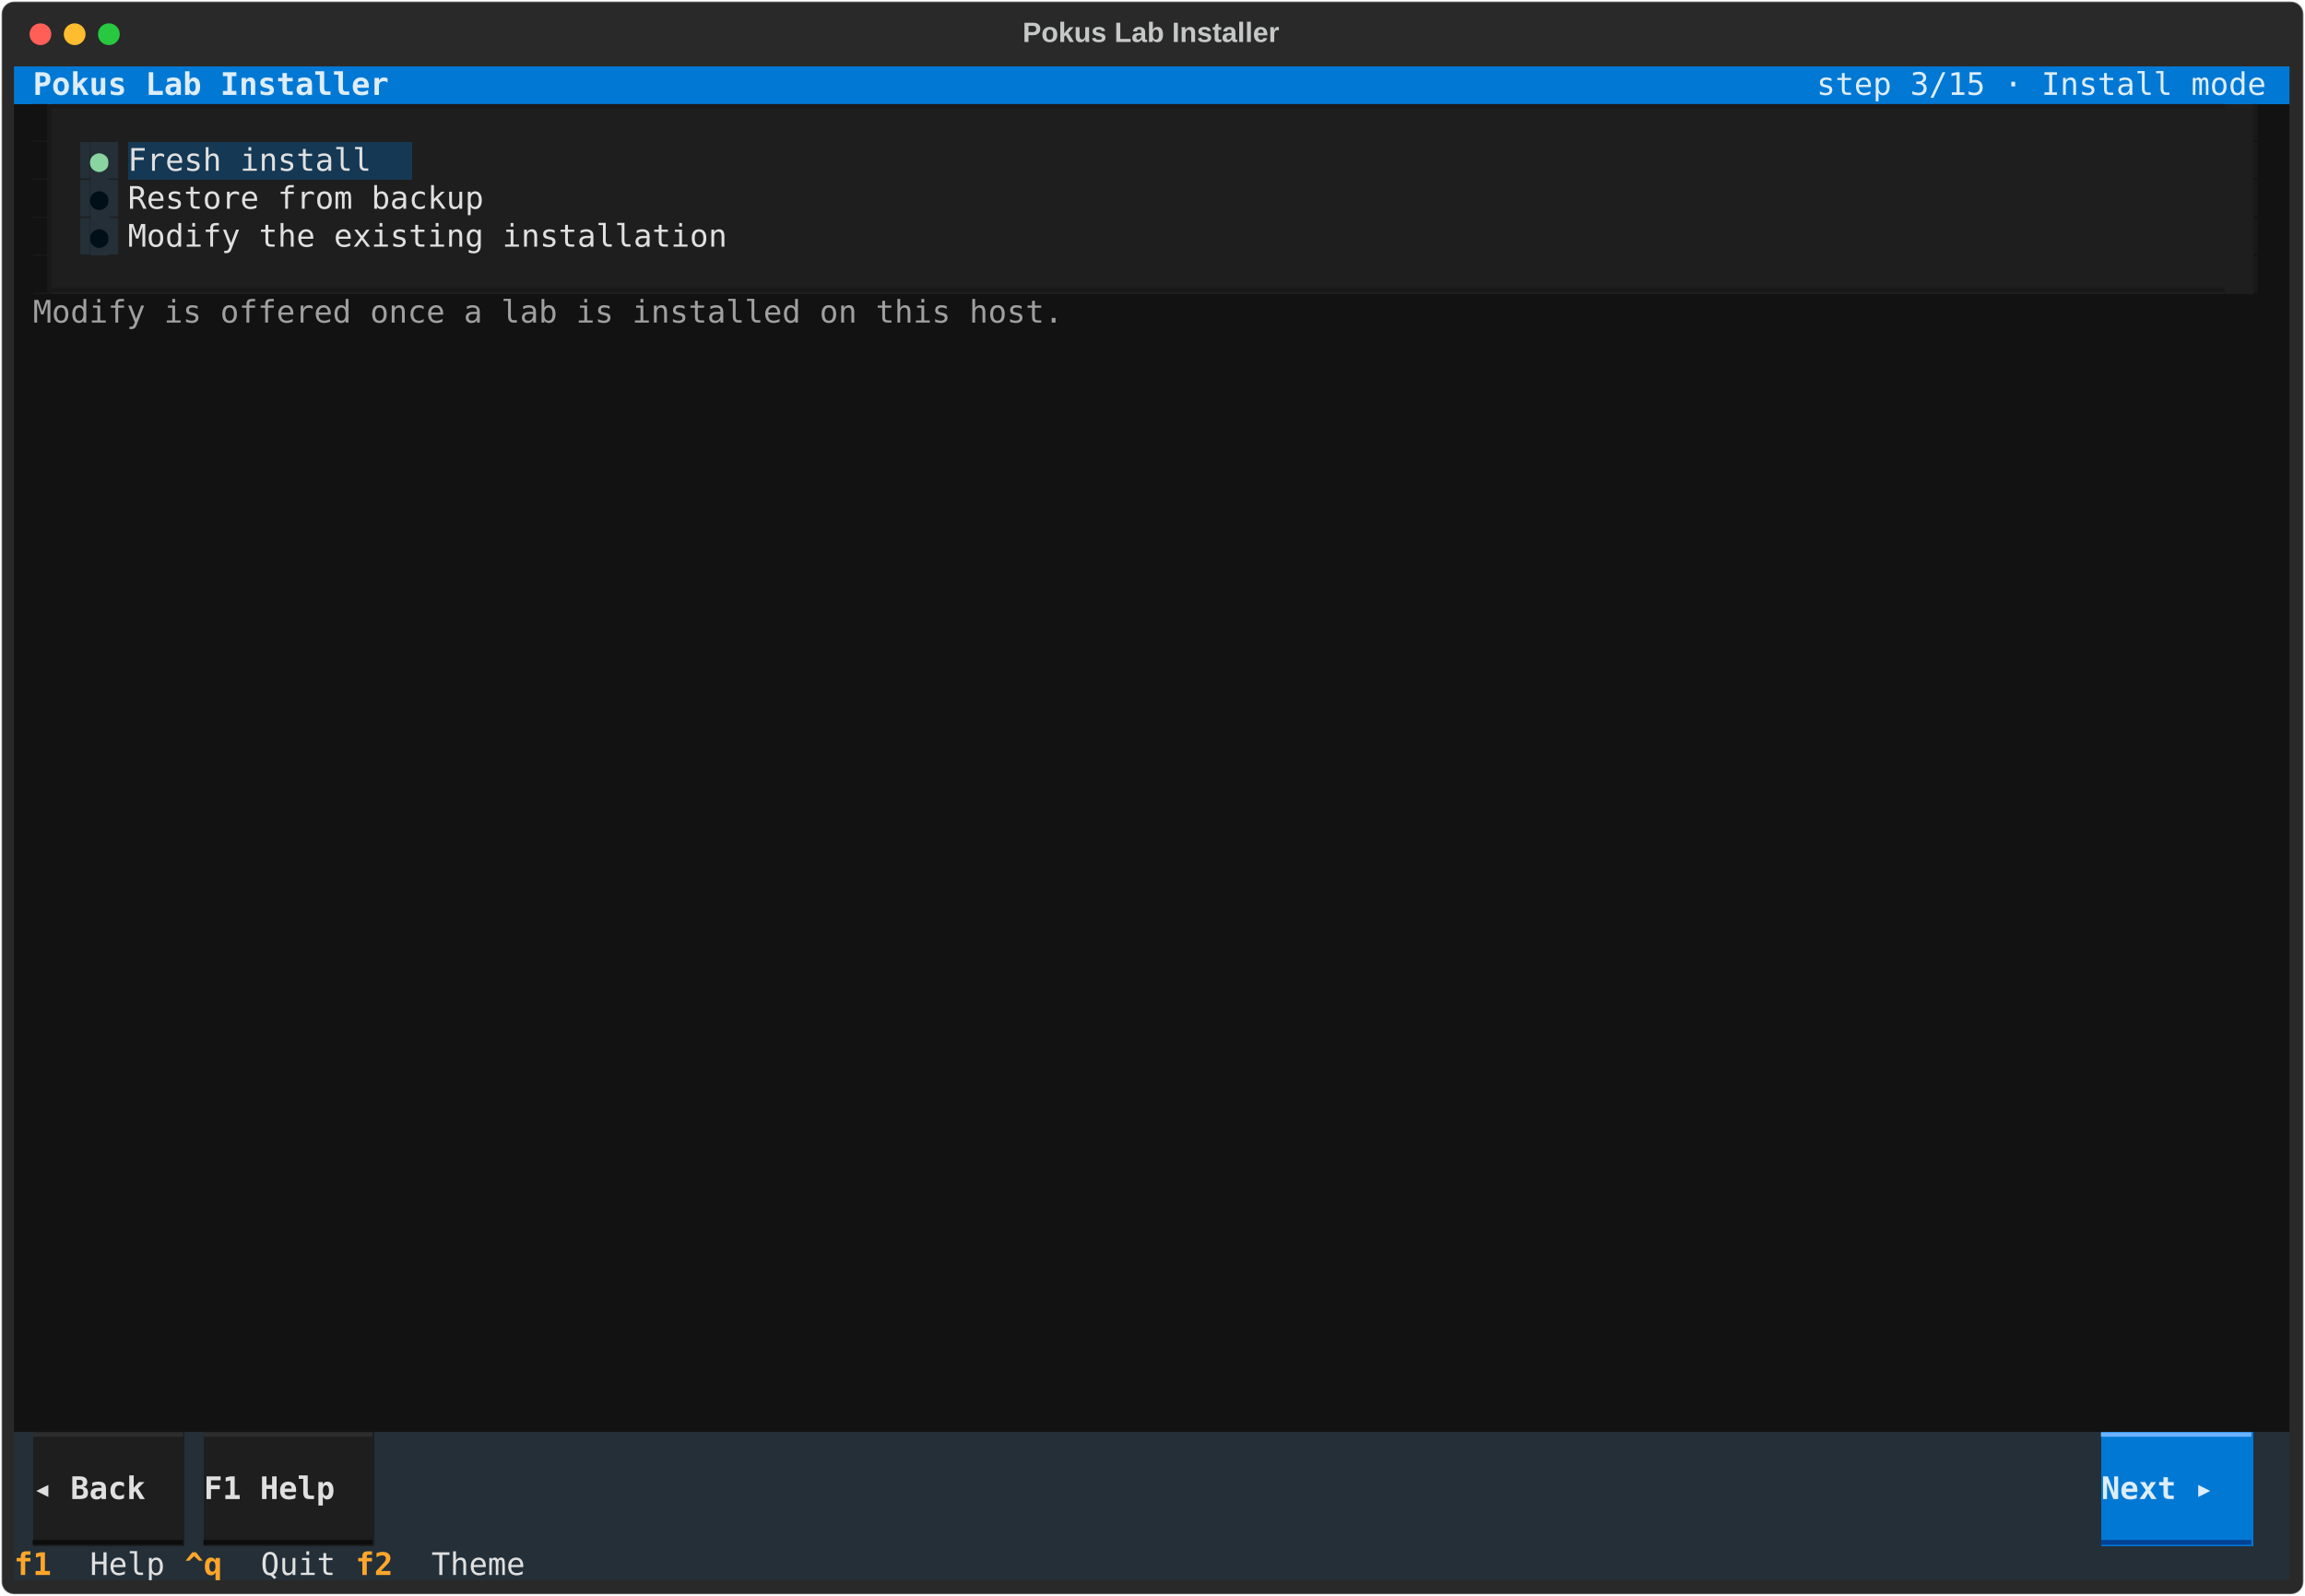
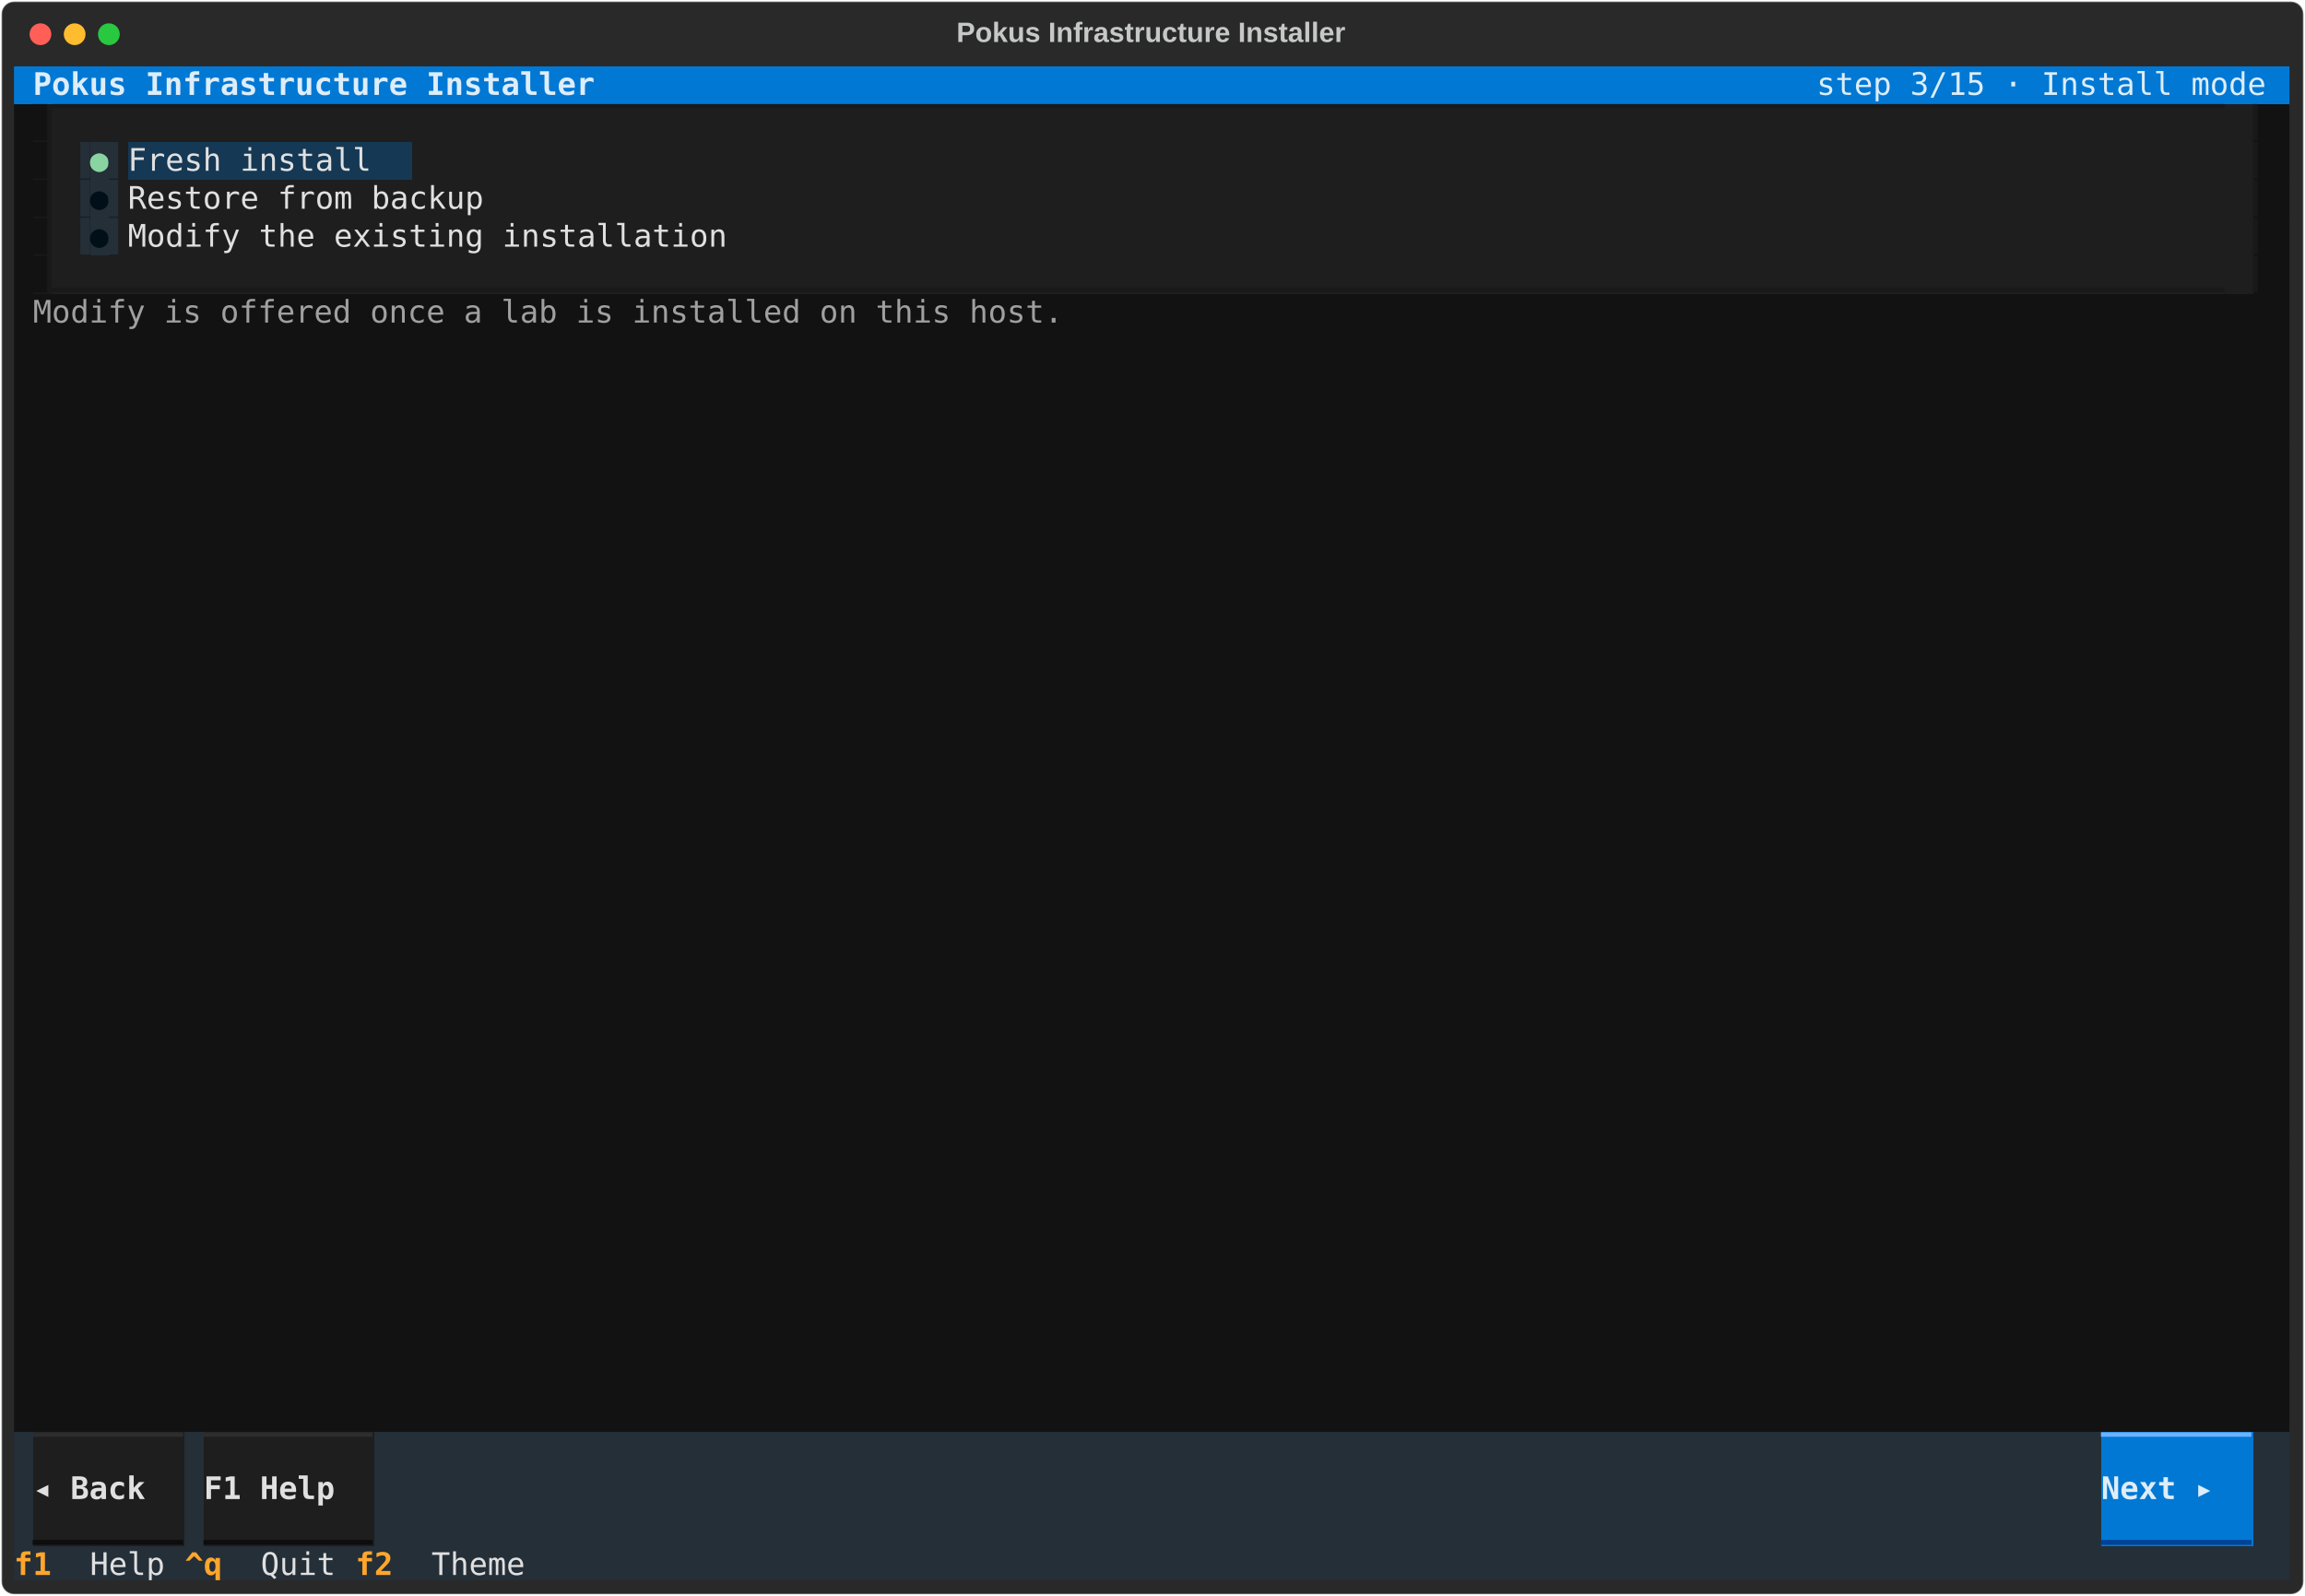
<svg xmlns="http://www.w3.org/2000/svg" class="rich-terminal" viewBox="0 0 1482 1026.0">
  <style>

    @font-face {
        font-family: "Fira Code";
        src: local("FiraCode-Regular"),
                url("https://cdnjs.cloudflare.com/ajax/libs/firacode/6.2.0/woff2/FiraCode-Regular.woff2") format("woff2"),
                url("https://cdnjs.cloudflare.com/ajax/libs/firacode/6.2.0/woff/FiraCode-Regular.woff") format("woff");
        font-style: normal;
        font-weight: 400;
    }
    @font-face {
        font-family: "Fira Code";
        src: local("FiraCode-Bold"),
                url("https://cdnjs.cloudflare.com/ajax/libs/firacode/6.2.0/woff2/FiraCode-Bold.woff2") format("woff2"),
                url("https://cdnjs.cloudflare.com/ajax/libs/firacode/6.2.0/woff/FiraCode-Bold.woff") format("woff");
        font-style: bold;
        font-weight: 700;
    }

    .terminal-matrix {
        font-family: Fira Code, monospace;
        font-size: 20px;
        line-height: 24.4px;
        font-variant-east-asian: full-width;
    }

    .terminal-title {
        font-size: 18px;
        font-weight: bold;
        font-family: arial;
    }

    .terminal-r1 { fill: #c5c8c6 }
.terminal-r2 { fill: #ddedf9;font-weight: bold }
.terminal-r3 { fill: #ddedf9 }
.terminal-r4 { fill: #121212 }
.terminal-r5 { fill: #191919 }
.terminal-r6 { fill: #242f38 }
.terminal-r7 { fill: #8ad4a1 }
.terminal-r8 { fill: #e0e0e0 }
.terminal-r9 { fill: #000f18 }
.terminal-r10 { fill: #a0a0a0 }
.terminal-r11 { fill: #2d2d2d }
.terminal-r12 { fill: #6db2ff }
.terminal-r13 { fill: #e0e0e0;font-weight: bold }
.terminal-r14 { fill: #0d0d0d }
.terminal-r15 { fill: #004295 }
.terminal-r16 { fill: #ffa62b;font-weight: bold }
    </style>
  <defs>
    <clipPath id="terminal-clip-terminal">
      <rect x="0" y="0" width="1463.0" height="975.0" />
    </clipPath>
    <clipPath id="terminal-line-0">
      <rect x="0" y="1.5" width="1464" height="24.65" />
    </clipPath>
    <clipPath id="terminal-line-1">
      <rect x="0" y="25.9" width="1464" height="24.65" />
    </clipPath>
    <clipPath id="terminal-line-2">
      <rect x="0" y="50.3" width="1464" height="24.65" />
    </clipPath>
    <clipPath id="terminal-line-3">
      <rect x="0" y="74.7" width="1464" height="24.65" />
    </clipPath>
    <clipPath id="terminal-line-4">
      <rect x="0" y="99.1" width="1464" height="24.65" />
    </clipPath>
    <clipPath id="terminal-line-5">
      <rect x="0" y="123.5" width="1464" height="24.65" />
    </clipPath>
    <clipPath id="terminal-line-6">
      <rect x="0" y="147.9" width="1464" height="24.65" />
    </clipPath>
    <clipPath id="terminal-line-7">
      <rect x="0" y="172.3" width="1464" height="24.65" />
    </clipPath>
    <clipPath id="terminal-line-8">
      <rect x="0" y="196.7" width="1464" height="24.65" />
    </clipPath>
    <clipPath id="terminal-line-9">
      <rect x="0" y="221.1" width="1464" height="24.65" />
    </clipPath>
    <clipPath id="terminal-line-10">
      <rect x="0" y="245.5" width="1464" height="24.65" />
    </clipPath>
    <clipPath id="terminal-line-11">
      <rect x="0" y="269.9" width="1464" height="24.65" />
    </clipPath>
    <clipPath id="terminal-line-12">
      <rect x="0" y="294.3" width="1464" height="24.65" />
    </clipPath>
    <clipPath id="terminal-line-13">
      <rect x="0" y="318.7" width="1464" height="24.65" />
    </clipPath>
    <clipPath id="terminal-line-14">
      <rect x="0" y="343.1" width="1464" height="24.65" />
    </clipPath>
    <clipPath id="terminal-line-15">
      <rect x="0" y="367.5" width="1464" height="24.65" />
    </clipPath>
    <clipPath id="terminal-line-16">
      <rect x="0" y="391.9" width="1464" height="24.65" />
    </clipPath>
    <clipPath id="terminal-line-17">
      <rect x="0" y="416.3" width="1464" height="24.65" />
    </clipPath>
    <clipPath id="terminal-line-18">
      <rect x="0" y="440.7" width="1464" height="24.65" />
    </clipPath>
    <clipPath id="terminal-line-19">
      <rect x="0" y="465.1" width="1464" height="24.65" />
    </clipPath>
    <clipPath id="terminal-line-20">
      <rect x="0" y="489.5" width="1464" height="24.65" />
    </clipPath>
    <clipPath id="terminal-line-21">
      <rect x="0" y="513.9" width="1464" height="24.65" />
    </clipPath>
    <clipPath id="terminal-line-22">
      <rect x="0" y="538.3" width="1464" height="24.65" />
    </clipPath>
    <clipPath id="terminal-line-23">
      <rect x="0" y="562.7" width="1464" height="24.65" />
    </clipPath>
    <clipPath id="terminal-line-24">
      <rect x="0" y="587.1" width="1464" height="24.65" />
    </clipPath>
    <clipPath id="terminal-line-25">
      <rect x="0" y="611.5" width="1464" height="24.65" />
    </clipPath>
    <clipPath id="terminal-line-26">
      <rect x="0" y="635.9" width="1464" height="24.65" />
    </clipPath>
    <clipPath id="terminal-line-27">
      <rect x="0" y="660.3" width="1464" height="24.65" />
    </clipPath>
    <clipPath id="terminal-line-28">
      <rect x="0" y="684.7" width="1464" height="24.65" />
    </clipPath>
    <clipPath id="terminal-line-29">
      <rect x="0" y="709.1" width="1464" height="24.65" />
    </clipPath>
    <clipPath id="terminal-line-30">
      <rect x="0" y="733.5" width="1464" height="24.65" />
    </clipPath>
    <clipPath id="terminal-line-31">
      <rect x="0" y="757.9" width="1464" height="24.65" />
    </clipPath>
    <clipPath id="terminal-line-32">
      <rect x="0" y="782.3" width="1464" height="24.65" />
    </clipPath>
    <clipPath id="terminal-line-33">
      <rect x="0" y="806.7" width="1464" height="24.65" />
    </clipPath>
    <clipPath id="terminal-line-34">
      <rect x="0" y="831.1" width="1464" height="24.65" />
    </clipPath>
    <clipPath id="terminal-line-35">
      <rect x="0" y="855.5" width="1464" height="24.65" />
    </clipPath>
    <clipPath id="terminal-line-36">
      <rect x="0" y="879.9" width="1464" height="24.65" />
    </clipPath>
    <clipPath id="terminal-line-37">
      <rect x="0" y="904.3" width="1464" height="24.65" />
    </clipPath>
    <clipPath id="terminal-line-38">
      <rect x="0" y="928.7" width="1464" height="24.65" />
    </clipPath>
  </defs>
  <rect fill="#292929" stroke="rgba(255,255,255,0.35)" stroke-width="1" x="1" y="1" width="1480" height="1024" rx="8" />
-   <text class="terminal-title" fill="#c5c8c6" text-anchor="middle" x="740" y="27">Pokus Lab Installer</text>
+   <text class="terminal-title" fill="#c5c8c6" text-anchor="middle" x="740" y="27">Pokus Infrastructure Installer</text>
  <g transform="translate(26,22)">
    <circle cx="0" cy="0" r="7" fill="#ff5f57" />
    <circle cx="22" cy="0" r="7" fill="#febc2e" />
    <circle cx="44" cy="0" r="7" fill="#28c840" />
  </g>
  <g transform="translate(9, 41)" clip-path="url(#terminal-clip-terminal)">
    <rect fill="#0178d4" x="0" y="1.5" width="12.2" height="24.65" shape-rendering="crispEdges" />
-     <rect fill="#0178d4" x="12.2" y="1.5" width="231.8" height="24.65" shape-rendering="crispEdges" />
-     <rect fill="#0178d4" x="244" y="1.5" width="915" height="24.65" shape-rendering="crispEdges" />
+     <rect fill="#0178d4" x="12.2" y="1.5" width="366" height="24.65" shape-rendering="crispEdges" />
+     <rect fill="#0178d4" x="378.2" y="1.5" width="780.8" height="24.65" shape-rendering="crispEdges" />
    <rect fill="#0178d4" x="1159" y="1.5" width="292.8" height="24.65" shape-rendering="crispEdges" />
    <rect fill="#0178d4" x="1451.8" y="1.5" width="12.2" height="24.65" shape-rendering="crispEdges" />
    <rect fill="#121212" x="0" y="25.9" width="12.2" height="24.65" shape-rendering="crispEdges" />
    <rect fill="#191919" x="12.2" y="25.9" width="12.2" height="24.65" shape-rendering="crispEdges" />
    <rect fill="#1e1e1e" x="24.4" y="25.9" width="1415.2" height="24.65" shape-rendering="crispEdges" />
    <rect fill="#121212" x="1439.6" y="25.9" width="12.2" height="24.65" shape-rendering="crispEdges" />
    <rect fill="#121212" x="1451.8" y="25.9" width="12.2" height="24.65" shape-rendering="crispEdges" />
    <rect fill="#121212" x="0" y="50.3" width="12.2" height="24.65" shape-rendering="crispEdges" />
    <rect fill="#191919" x="12.2" y="50.3" width="12.2" height="24.65" shape-rendering="crispEdges" />
    <rect fill="#1e1e1e" x="24.4" y="50.3" width="12.2" height="24.65" shape-rendering="crispEdges" />
    <rect fill="#1e1e1e" x="36.6" y="50.3" width="12.2" height="24.65" shape-rendering="crispEdges" />
    <rect fill="#242f38" x="48.8" y="50.3" width="12.2" height="24.65" shape-rendering="crispEdges" />
    <rect fill="#1e1e1e" x="61" y="50.3" width="12.2" height="24.65" shape-rendering="crispEdges" />
    <rect fill="#153854" x="73.2" y="50.3" width="183" height="24.65" shape-rendering="crispEdges" />
    <rect fill="#1e1e1e" x="256.2" y="50.3" width="1183.4" height="24.65" shape-rendering="crispEdges" />
    <rect fill="#121212" x="1439.6" y="50.3" width="12.2" height="24.65" shape-rendering="crispEdges" />
    <rect fill="#121212" x="1451.8" y="50.3" width="12.2" height="24.65" shape-rendering="crispEdges" />
    <rect fill="#121212" x="0" y="74.7" width="12.2" height="24.65" shape-rendering="crispEdges" />
    <rect fill="#191919" x="12.2" y="74.7" width="12.2" height="24.65" shape-rendering="crispEdges" />
    <rect fill="#1e1e1e" x="24.4" y="74.7" width="12.2" height="24.65" shape-rendering="crispEdges" />
    <rect fill="#1e1e1e" x="36.6" y="74.7" width="12.2" height="24.65" shape-rendering="crispEdges" />
    <rect fill="#242f38" x="48.8" y="74.7" width="12.2" height="24.65" shape-rendering="crispEdges" />
    <rect fill="#1e1e1e" x="61" y="74.7" width="12.2" height="24.65" shape-rendering="crispEdges" />
    <rect fill="#1e1e1e" x="73.2" y="74.7" width="256.2" height="24.65" shape-rendering="crispEdges" />
    <rect fill="#1e1e1e" x="329.4" y="74.7" width="1110.2" height="24.65" shape-rendering="crispEdges" />
    <rect fill="#121212" x="1439.6" y="74.7" width="12.2" height="24.65" shape-rendering="crispEdges" />
    <rect fill="#121212" x="1451.8" y="74.7" width="12.2" height="24.65" shape-rendering="crispEdges" />
    <rect fill="#121212" x="0" y="99.1" width="12.2" height="24.65" shape-rendering="crispEdges" />
    <rect fill="#191919" x="12.2" y="99.1" width="12.2" height="24.65" shape-rendering="crispEdges" />
    <rect fill="#1e1e1e" x="24.4" y="99.1" width="12.2" height="24.65" shape-rendering="crispEdges" />
    <rect fill="#1e1e1e" x="36.6" y="99.1" width="12.2" height="24.65" shape-rendering="crispEdges" />
    <rect fill="#242f38" x="48.8" y="99.1" width="12.2" height="24.65" shape-rendering="crispEdges" />
    <rect fill="#1e1e1e" x="61" y="99.1" width="12.2" height="24.65" shape-rendering="crispEdges" />
    <rect fill="#1e1e1e" x="73.2" y="99.1" width="414.8" height="24.65" shape-rendering="crispEdges" />
    <rect fill="#1e1e1e" x="488" y="99.1" width="951.6" height="24.65" shape-rendering="crispEdges" />
    <rect fill="#121212" x="1439.6" y="99.1" width="12.2" height="24.65" shape-rendering="crispEdges" />
    <rect fill="#121212" x="1451.8" y="99.1" width="12.2" height="24.65" shape-rendering="crispEdges" />
    <rect fill="#121212" x="0" y="123.5" width="12.2" height="24.65" shape-rendering="crispEdges" />
    <rect fill="#191919" x="12.2" y="123.5" width="12.2" height="24.65" shape-rendering="crispEdges" />
    <rect fill="#1e1e1e" x="24.4" y="123.5" width="1415.2" height="24.65" shape-rendering="crispEdges" />
    <rect fill="#121212" x="1439.6" y="123.5" width="12.2" height="24.65" shape-rendering="crispEdges" />
    <rect fill="#121212" x="1451.8" y="123.5" width="12.2" height="24.65" shape-rendering="crispEdges" />
    <rect fill="#121212" x="0" y="147.9" width="12.2" height="24.65" shape-rendering="crispEdges" />
    <rect fill="#121212" x="12.2" y="147.9" width="671" height="24.65" shape-rendering="crispEdges" />
    <rect fill="#121212" x="683.2" y="147.9" width="780.8" height="24.65" shape-rendering="crispEdges" />
    <rect fill="#121212" x="0" y="172.3" width="1464" height="24.65" shape-rendering="crispEdges" />
    <rect fill="#121212" x="0" y="196.7" width="1464" height="24.65" shape-rendering="crispEdges" />
    <rect fill="#121212" x="0" y="221.1" width="1464" height="24.65" shape-rendering="crispEdges" />
    <rect fill="#121212" x="0" y="245.5" width="1464" height="24.65" shape-rendering="crispEdges" />
    <rect fill="#121212" x="0" y="269.9" width="1464" height="24.65" shape-rendering="crispEdges" />
    <rect fill="#121212" x="0" y="294.3" width="1464" height="24.65" shape-rendering="crispEdges" />
    <rect fill="#121212" x="0" y="318.7" width="1464" height="24.65" shape-rendering="crispEdges" />
    <rect fill="#121212" x="0" y="343.1" width="1464" height="24.65" shape-rendering="crispEdges" />
    <rect fill="#121212" x="0" y="367.5" width="1464" height="24.65" shape-rendering="crispEdges" />
    <rect fill="#121212" x="0" y="391.9" width="1464" height="24.65" shape-rendering="crispEdges" />
    <rect fill="#121212" x="0" y="416.3" width="1464" height="24.65" shape-rendering="crispEdges" />
    <rect fill="#121212" x="0" y="440.7" width="1464" height="24.65" shape-rendering="crispEdges" />
    <rect fill="#121212" x="0" y="465.1" width="1464" height="24.65" shape-rendering="crispEdges" />
    <rect fill="#121212" x="0" y="489.5" width="1464" height="24.65" shape-rendering="crispEdges" />
    <rect fill="#121212" x="0" y="513.9" width="1464" height="24.65" shape-rendering="crispEdges" />
    <rect fill="#121212" x="0" y="538.3" width="1464" height="24.65" shape-rendering="crispEdges" />
    <rect fill="#121212" x="0" y="562.7" width="1464" height="24.65" shape-rendering="crispEdges" />
    <rect fill="#121212" x="0" y="587.1" width="1464" height="24.65" shape-rendering="crispEdges" />
    <rect fill="#121212" x="0" y="611.5" width="1464" height="24.65" shape-rendering="crispEdges" />
    <rect fill="#121212" x="0" y="635.9" width="1464" height="24.65" shape-rendering="crispEdges" />
    <rect fill="#121212" x="0" y="660.3" width="1464" height="24.65" shape-rendering="crispEdges" />
    <rect fill="#121212" x="0" y="684.7" width="1464" height="24.65" shape-rendering="crispEdges" />
    <rect fill="#121212" x="0" y="709.1" width="1464" height="24.65" shape-rendering="crispEdges" />
    <rect fill="#121212" x="0" y="733.5" width="1464" height="24.65" shape-rendering="crispEdges" />
    <rect fill="#121212" x="0" y="757.9" width="1464" height="24.65" shape-rendering="crispEdges" />
    <rect fill="#121212" x="0" y="782.3" width="1464" height="24.65" shape-rendering="crispEdges" />
    <rect fill="#121212" x="0" y="806.7" width="1464" height="24.65" shape-rendering="crispEdges" />
    <rect fill="#121212" x="0" y="831.1" width="1464" height="24.65" shape-rendering="crispEdges" />
    <rect fill="#121212" x="0" y="855.5" width="1464" height="24.65" shape-rendering="crispEdges" />
    <rect fill="#242f38" x="0" y="879.9" width="12.2" height="24.65" shape-rendering="crispEdges" />
    <rect fill="#1e1e1e" x="12.2" y="879.9" width="97.6" height="24.65" shape-rendering="crispEdges" />
    <rect fill="#242f38" x="109.8" y="879.9" width="12.2" height="24.65" shape-rendering="crispEdges" />
    <rect fill="#1e1e1e" x="122" y="879.9" width="109.8" height="24.65" shape-rendering="crispEdges" />
    <rect fill="#242f38" x="231.8" y="879.9" width="12.2" height="24.65" shape-rendering="crispEdges" />
    <rect fill="#242f38" x="244" y="879.9" width="0" height="24.65" shape-rendering="crispEdges" />
    <rect fill="#242f38" x="244" y="879.9" width="1098" height="24.65" shape-rendering="crispEdges" />
    <rect fill="#0178d4" x="1342" y="879.9" width="97.6" height="24.65" shape-rendering="crispEdges" />
    <rect fill="#242f38" x="1439.6" y="879.9" width="24.4" height="24.65" shape-rendering="crispEdges" />
    <rect fill="#242f38" x="0" y="904.3" width="12.2" height="24.65" shape-rendering="crispEdges" />
    <rect fill="#1e1e1e" x="12.2" y="904.3" width="97.6" height="24.65" shape-rendering="crispEdges" />
    <rect fill="#242f38" x="109.8" y="904.3" width="12.2" height="24.65" shape-rendering="crispEdges" />
    <rect fill="#1e1e1e" x="122" y="904.3" width="109.8" height="24.65" shape-rendering="crispEdges" />
    <rect fill="#242f38" x="231.8" y="904.3" width="1110.2" height="24.65" shape-rendering="crispEdges" />
    <rect fill="#0178d4" x="1342" y="904.3" width="97.6" height="24.65" shape-rendering="crispEdges" />
    <rect fill="#242f38" x="1439.6" y="904.3" width="24.4" height="24.65" shape-rendering="crispEdges" />
    <rect fill="#242f38" x="0" y="928.7" width="12.2" height="24.65" shape-rendering="crispEdges" />
    <rect fill="#1e1e1e" x="12.2" y="928.7" width="97.6" height="24.65" shape-rendering="crispEdges" />
    <rect fill="#242f38" x="109.8" y="928.7" width="12.2" height="24.65" shape-rendering="crispEdges" />
    <rect fill="#1e1e1e" x="122" y="928.7" width="109.8" height="24.65" shape-rendering="crispEdges" />
    <rect fill="#242f38" x="231.8" y="928.7" width="1110.2" height="24.65" shape-rendering="crispEdges" />
    <rect fill="#0178d4" x="1342" y="928.7" width="97.6" height="24.65" shape-rendering="crispEdges" />
    <rect fill="#242f38" x="1439.6" y="928.7" width="24.4" height="24.65" shape-rendering="crispEdges" />
    <rect fill="#242f38" x="0" y="953.1" width="48.8" height="24.65" shape-rendering="crispEdges" />
    <rect fill="#242f38" x="48.8" y="953.1" width="61" height="24.65" shape-rendering="crispEdges" />
    <rect fill="#242f38" x="109.8" y="953.1" width="48.8" height="24.65" shape-rendering="crispEdges" />
    <rect fill="#242f38" x="158.6" y="953.1" width="61" height="24.65" shape-rendering="crispEdges" />
    <rect fill="#242f38" x="219.6" y="953.1" width="48.8" height="24.65" shape-rendering="crispEdges" />
    <rect fill="#242f38" x="268.4" y="953.1" width="73.2" height="24.65" shape-rendering="crispEdges" />
    <rect fill="#242f38" x="341.6" y="953.1" width="1122.4" height="24.65" shape-rendering="crispEdges" />
    <g class="terminal-matrix">
-       <text class="terminal-r2" x="12.2" y="20" textLength="231.8" clip-path="url(#terminal-line-0)">Pokus Lab Installer</text>
+       <text class="terminal-r2" x="12.2" y="20" textLength="366" clip-path="url(#terminal-line-0)">Pokus Infrastructure Installer</text>
      <text class="terminal-r3" x="1159" y="20" textLength="292.8" clip-path="url(#terminal-line-0)">step 3/15 · Install mode</text>
      <text class="terminal-r1" x="1464" y="20" textLength="12.2" clip-path="url(#terminal-line-0)">
</text>
      <text class="terminal-r4" x="12.2" y="44.4" textLength="12.2" clip-path="url(#terminal-line-1)">▊</text>
      <text class="terminal-r5" x="24.4" y="44.4" textLength="1415.2" clip-path="url(#terminal-line-1)">▔▔▔▔▔▔▔▔▔▔▔▔▔▔▔▔▔▔▔▔▔▔▔▔▔▔▔▔▔▔▔▔▔▔▔▔▔▔▔▔▔▔▔▔▔▔▔▔▔▔▔▔▔▔▔▔▔▔▔▔▔▔▔▔▔▔▔▔▔▔▔▔▔▔▔▔▔▔▔▔▔▔▔▔▔▔▔▔▔▔▔▔▔▔▔▔▔▔▔▔▔▔▔▔▔▔▔▔▔▔▔▔▔▔▔▔</text>
      <text class="terminal-r5" x="1439.6" y="44.4" textLength="12.2" clip-path="url(#terminal-line-1)">▎</text>
      <text class="terminal-r1" x="1464" y="44.4" textLength="12.2" clip-path="url(#terminal-line-1)">
</text>
      <text class="terminal-r4" x="12.2" y="68.8" textLength="12.2" clip-path="url(#terminal-line-2)">▊</text>
      <text class="terminal-r6" x="36.6" y="68.8" textLength="12.2" clip-path="url(#terminal-line-2)">▐</text>
      <text class="terminal-r7" x="48.8" y="68.8" textLength="12.2" clip-path="url(#terminal-line-2)">●</text>
      <text class="terminal-r6" x="61" y="68.8" textLength="12.2" clip-path="url(#terminal-line-2)">▌</text>
      <text class="terminal-r8" x="73.2" y="68.8" textLength="183" clip-path="url(#terminal-line-2)"> Fresh install </text>
      <text class="terminal-r5" x="1439.6" y="68.8" textLength="12.2" clip-path="url(#terminal-line-2)">▎</text>
      <text class="terminal-r1" x="1464" y="68.8" textLength="12.2" clip-path="url(#terminal-line-2)">
</text>
      <text class="terminal-r4" x="12.2" y="93.2" textLength="12.2" clip-path="url(#terminal-line-3)">▊</text>
      <text class="terminal-r6" x="36.6" y="93.2" textLength="12.2" clip-path="url(#terminal-line-3)">▐</text>
      <text class="terminal-r9" x="48.8" y="93.2" textLength="12.2" clip-path="url(#terminal-line-3)">●</text>
      <text class="terminal-r6" x="61" y="93.2" textLength="12.2" clip-path="url(#terminal-line-3)">▌</text>
      <text class="terminal-r8" x="73.2" y="93.2" textLength="256.2" clip-path="url(#terminal-line-3)"> Restore from backup </text>
      <text class="terminal-r5" x="1439.6" y="93.2" textLength="12.2" clip-path="url(#terminal-line-3)">▎</text>
      <text class="terminal-r1" x="1464" y="93.2" textLength="12.2" clip-path="url(#terminal-line-3)">
</text>
      <text class="terminal-r4" x="12.2" y="117.6" textLength="12.2" clip-path="url(#terminal-line-4)">▊</text>
      <text class="terminal-r6" x="36.6" y="117.6" textLength="12.2" clip-path="url(#terminal-line-4)">▐</text>
      <text class="terminal-r9" x="48.8" y="117.6" textLength="12.2" clip-path="url(#terminal-line-4)">●</text>
      <text class="terminal-r6" x="61" y="117.6" textLength="12.2" clip-path="url(#terminal-line-4)">▌</text>
      <text class="terminal-r8" x="73.2" y="117.6" textLength="414.8" clip-path="url(#terminal-line-4)"> Modify the existing installation </text>
      <text class="terminal-r5" x="1439.6" y="117.6" textLength="12.2" clip-path="url(#terminal-line-4)">▎</text>
      <text class="terminal-r1" x="1464" y="117.6" textLength="12.2" clip-path="url(#terminal-line-4)">
</text>
      <text class="terminal-r4" x="12.2" y="142" textLength="12.2" clip-path="url(#terminal-line-5)">▊</text>
      <text class="terminal-r5" x="24.4" y="142" textLength="1415.2" clip-path="url(#terminal-line-5)">▁▁▁▁▁▁▁▁▁▁▁▁▁▁▁▁▁▁▁▁▁▁▁▁▁▁▁▁▁▁▁▁▁▁▁▁▁▁▁▁▁▁▁▁▁▁▁▁▁▁▁▁▁▁▁▁▁▁▁▁▁▁▁▁▁▁▁▁▁▁▁▁▁▁▁▁▁▁▁▁▁▁▁▁▁▁▁▁▁▁▁▁▁▁▁▁▁▁▁▁▁▁▁▁▁▁▁▁▁▁▁▁▁▁▁▁</text>
      <text class="terminal-r5" x="1439.6" y="142" textLength="12.2" clip-path="url(#terminal-line-5)">▎</text>
      <text class="terminal-r1" x="1464" y="142" textLength="12.2" clip-path="url(#terminal-line-5)">
</text>
      <text class="terminal-r10" x="12.2" y="166.4" textLength="671" clip-path="url(#terminal-line-6)">Modify is offered once a lab is installed on this host.</text>
      <text class="terminal-r1" x="1464" y="166.4" textLength="12.2" clip-path="url(#terminal-line-6)">
</text>
      <text class="terminal-r1" x="1464" y="190.8" textLength="12.2" clip-path="url(#terminal-line-7)">
</text>
      <text class="terminal-r1" x="1464" y="215.2" textLength="12.2" clip-path="url(#terminal-line-8)">
</text>
      <text class="terminal-r1" x="1464" y="239.6" textLength="12.2" clip-path="url(#terminal-line-9)">
</text>
      <text class="terminal-r1" x="1464" y="264" textLength="12.2" clip-path="url(#terminal-line-10)">
</text>
      <text class="terminal-r1" x="1464" y="288.4" textLength="12.2" clip-path="url(#terminal-line-11)">
</text>
      <text class="terminal-r1" x="1464" y="312.8" textLength="12.2" clip-path="url(#terminal-line-12)">
</text>
      <text class="terminal-r1" x="1464" y="337.2" textLength="12.2" clip-path="url(#terminal-line-13)">
</text>
      <text class="terminal-r1" x="1464" y="361.6" textLength="12.2" clip-path="url(#terminal-line-14)">
</text>
      <text class="terminal-r1" x="1464" y="386" textLength="12.2" clip-path="url(#terminal-line-15)">
</text>
      <text class="terminal-r1" x="1464" y="410.4" textLength="12.2" clip-path="url(#terminal-line-16)">
</text>
      <text class="terminal-r1" x="1464" y="434.8" textLength="12.2" clip-path="url(#terminal-line-17)">
</text>
      <text class="terminal-r1" x="1464" y="459.2" textLength="12.2" clip-path="url(#terminal-line-18)">
</text>
      <text class="terminal-r1" x="1464" y="483.6" textLength="12.2" clip-path="url(#terminal-line-19)">
</text>
      <text class="terminal-r1" x="1464" y="508" textLength="12.2" clip-path="url(#terminal-line-20)">
</text>
      <text class="terminal-r1" x="1464" y="532.4" textLength="12.2" clip-path="url(#terminal-line-21)">
</text>
      <text class="terminal-r1" x="1464" y="556.8" textLength="12.2" clip-path="url(#terminal-line-22)">
</text>
      <text class="terminal-r1" x="1464" y="581.2" textLength="12.2" clip-path="url(#terminal-line-23)">
</text>
      <text class="terminal-r1" x="1464" y="605.6" textLength="12.2" clip-path="url(#terminal-line-24)">
</text>
      <text class="terminal-r1" x="1464" y="630" textLength="12.2" clip-path="url(#terminal-line-25)">
</text>
      <text class="terminal-r1" x="1464" y="654.4" textLength="12.2" clip-path="url(#terminal-line-26)">
</text>
      <text class="terminal-r1" x="1464" y="678.8" textLength="12.2" clip-path="url(#terminal-line-27)">
</text>
      <text class="terminal-r1" x="1464" y="703.2" textLength="12.2" clip-path="url(#terminal-line-28)">
</text>
      <text class="terminal-r1" x="1464" y="727.6" textLength="12.2" clip-path="url(#terminal-line-29)">
</text>
      <text class="terminal-r1" x="1464" y="752" textLength="12.2" clip-path="url(#terminal-line-30)">
</text>
      <text class="terminal-r1" x="1464" y="776.4" textLength="12.2" clip-path="url(#terminal-line-31)">
</text>
      <text class="terminal-r1" x="1464" y="800.8" textLength="12.2" clip-path="url(#terminal-line-32)">
</text>
      <text class="terminal-r1" x="1464" y="825.2" textLength="12.2" clip-path="url(#terminal-line-33)">
</text>
      <text class="terminal-r1" x="1464" y="849.6" textLength="12.2" clip-path="url(#terminal-line-34)">
</text>
      <text class="terminal-r1" x="1464" y="874" textLength="12.2" clip-path="url(#terminal-line-35)">
</text>
      <text class="terminal-r11" x="12.2" y="898.4" textLength="97.6" clip-path="url(#terminal-line-36)">▔▔▔▔▔▔▔▔</text>
      <text class="terminal-r11" x="122" y="898.4" textLength="109.8" clip-path="url(#terminal-line-36)">▔▔▔▔▔▔▔▔▔</text>
      <text class="terminal-r12" x="1342" y="898.4" textLength="97.6" clip-path="url(#terminal-line-36)">▔▔▔▔▔▔▔▔</text>
      <text class="terminal-r1" x="1464" y="898.4" textLength="12.2" clip-path="url(#terminal-line-36)">
</text>
      <text class="terminal-r13" x="12.2" y="922.8" textLength="97.6" clip-path="url(#terminal-line-37)"> ◂ Back </text>
      <text class="terminal-r13" x="122" y="922.8" textLength="109.8" clip-path="url(#terminal-line-37)"> F1 Help </text>
      <text class="terminal-r2" x="1342" y="922.8" textLength="97.6" clip-path="url(#terminal-line-37)"> Next ▸ </text>
      <text class="terminal-r1" x="1464" y="922.8" textLength="12.2" clip-path="url(#terminal-line-37)">
</text>
      <text class="terminal-r14" x="12.2" y="947.2" textLength="97.6" clip-path="url(#terminal-line-38)">▁▁▁▁▁▁▁▁</text>
      <text class="terminal-r14" x="122" y="947.2" textLength="109.8" clip-path="url(#terminal-line-38)">▁▁▁▁▁▁▁▁▁</text>
      <text class="terminal-r15" x="1342" y="947.2" textLength="97.6" clip-path="url(#terminal-line-38)">▁▁▁▁▁▁▁▁</text>
      <text class="terminal-r1" x="1464" y="947.2" textLength="12.2" clip-path="url(#terminal-line-38)">
</text>
      <text class="terminal-r16" x="0" y="971.6" textLength="48.8" clip-path="url(#terminal-line-39)"> f1 </text>
      <text class="terminal-r8" x="48.8" y="971.6" textLength="61" clip-path="url(#terminal-line-39)">Help </text>
      <text class="terminal-r16" x="109.8" y="971.6" textLength="48.8" clip-path="url(#terminal-line-39)"> ^q </text>
      <text class="terminal-r8" x="158.6" y="971.6" textLength="61" clip-path="url(#terminal-line-39)">Quit </text>
      <text class="terminal-r16" x="219.6" y="971.6" textLength="48.8" clip-path="url(#terminal-line-39)"> f2 </text>
      <text class="terminal-r8" x="268.4" y="971.6" textLength="73.2" clip-path="url(#terminal-line-39)">Theme </text>
    </g>
  </g>
</svg>
